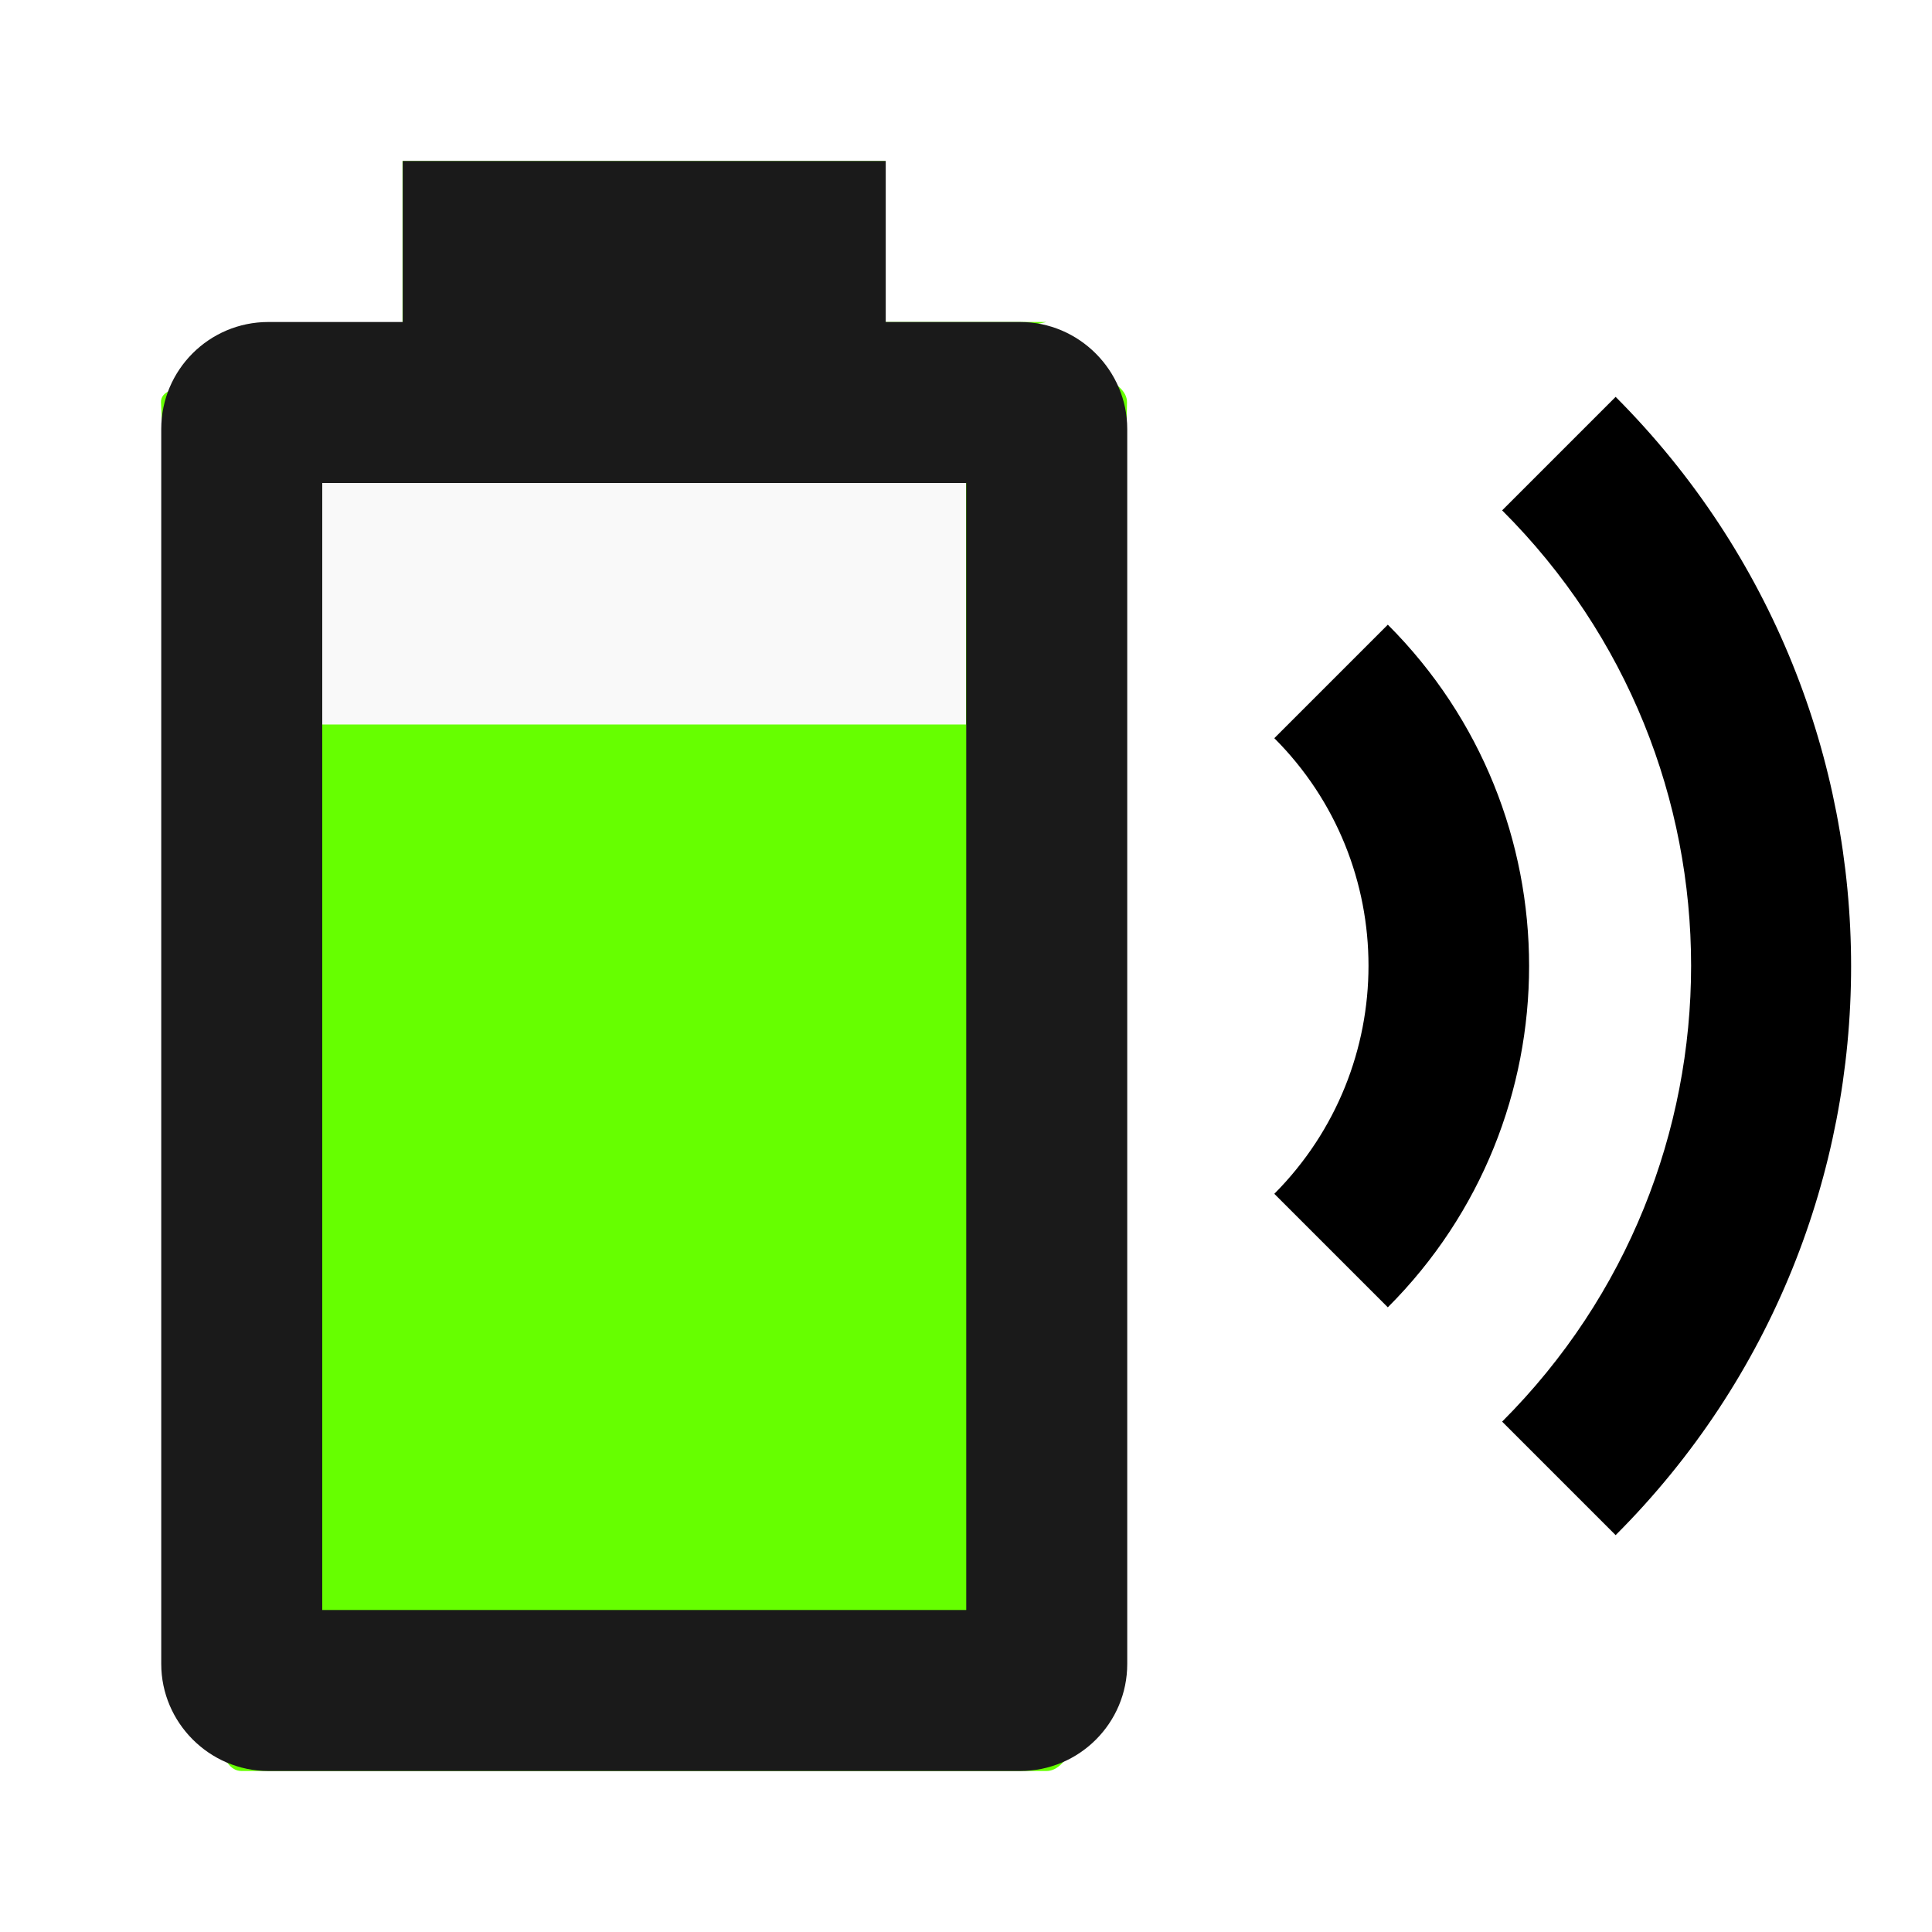
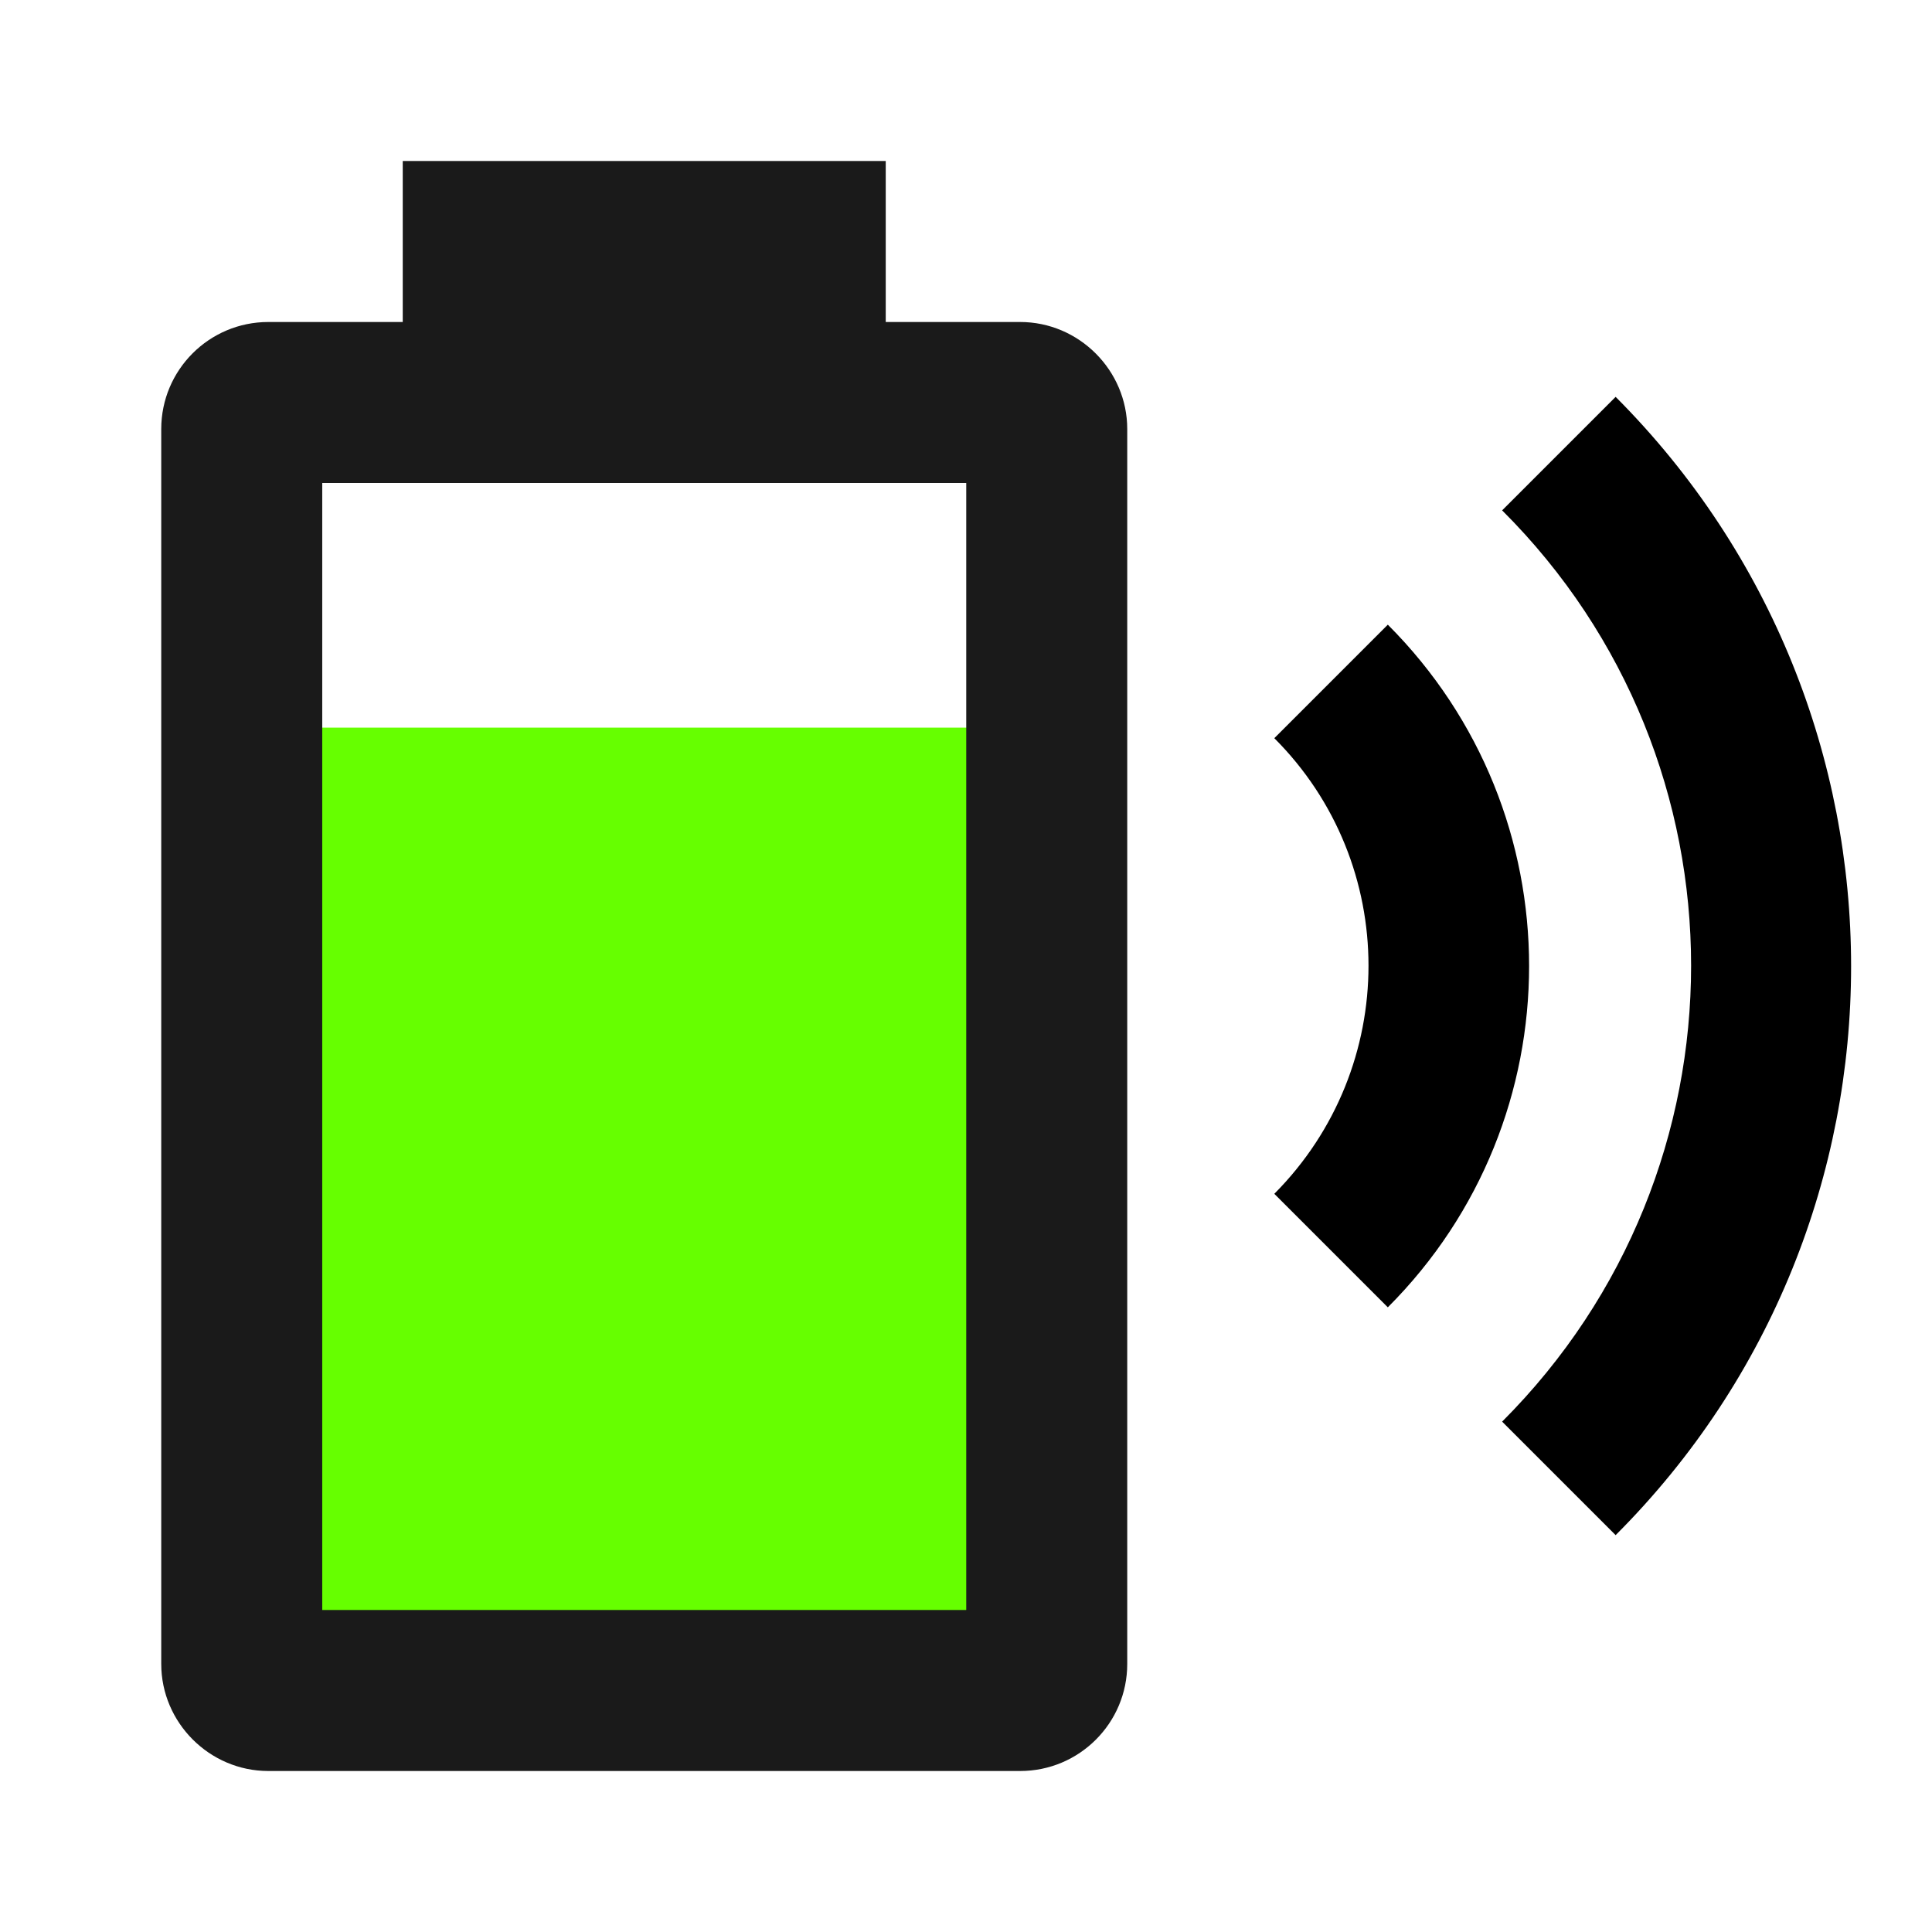
<svg xmlns="http://www.w3.org/2000/svg" id="mdi-battery-charging-wireless-80" viewBox="0 0 24 24" version="1.1">
  <defs id="defs1" />
-   <path d="M 13,4 H 11 V 2 H 5 V 4 L 4.913,4.705 C 4.846,5.253 1.975,4.448 2,5 L 2.655,19.187 C 2.68,19.739 2.448,22 3,22 h 10 c 0.552,0 0.739,-2.109 0.748,-2.662 L 14,5 c 0.01,-0.552 -2.16,-0.648 -2.712,-0.648" id="path3" style="fill:#66ff00;fill-opacity:1" />
-   <path d="m 17.24,7.76 -1.41,1.41 c 1.56,1.56 1.56,4.09 0,5.66 l 1.41,1.41 c 2.34,-2.34 2.34,-6.14 0,-8.48" id="path2" />
-   <path d="m 20.07,4.93 -1.41,1.41 c 3.13,3.12 3.13,8.19 0,11.32 l 1.41,1.41 c 3.9,-3.9 3.9,-10.23 0,-14.14" id="path1" />
-   <path d="M 12,9 H 4 V 6 h 8 z" id="path4" style="fill:#f9f9f9" />
-   <path d="M 12.003,20 H 4.003 V 6 h 8 m 0.67,-2 h -1.67 V 2 H 5.003 v 2 h -1.67 a 1.33,1.33 0 0 0 -1.33,1.33 v 15.34 c 0,0.73 0.6,1.33 1.33,1.33 h 9.34 a 1.33,1.33 0 0 0 1.33,-1.33 V 5.33 c 0,-0.73 -0.6,-1.33 -1.33,-1.33 z" id="path1-4" style="fill:#1a1a1a" />
+   <path id="path1" d="m 20.07,4.93 -1.41,1.41 c 3.13,3.12 3.13,8.19 0,11.32 l 1.41,1.41 c 3.9,-3.9 3.9,-10.23 0,-14.14 m -2.83,2.83 -1.41,1.41 c 1.56,1.56 1.56,4.09 0,5.66 l 1.41,1.41 c 2.34,-2.34 2.34,-6.14 0,-8.48" style="display:inline" />
+   <g id="g2">
+     <rect style="fill:#66ff00;fill-opacity:1;fill-rule:evenodd;stroke-width:1.864" id="rect10" width="8.221" height="11.125" x="3.885" y="9.039" />
+     <path d="M 12.003,20 H 4.003 V 6 h 8 m 0.67,-2 h -1.67 V 2 H 5.003 v 2 h -1.67 a 1.33,1.33 0 0 0 -1.33,1.33 v 15.34 c 0,0.73 0.6,1.33 1.33,1.33 h 9.34 a 1.33,1.33 0 0 0 1.33,-1.33 V 5.33 c 0,-0.73 -0.6,-1.33 -1.33,-1.33 z" id="path1-4" style="display:inline;fill:#1a1a1a" />
+   </g>
</svg>
